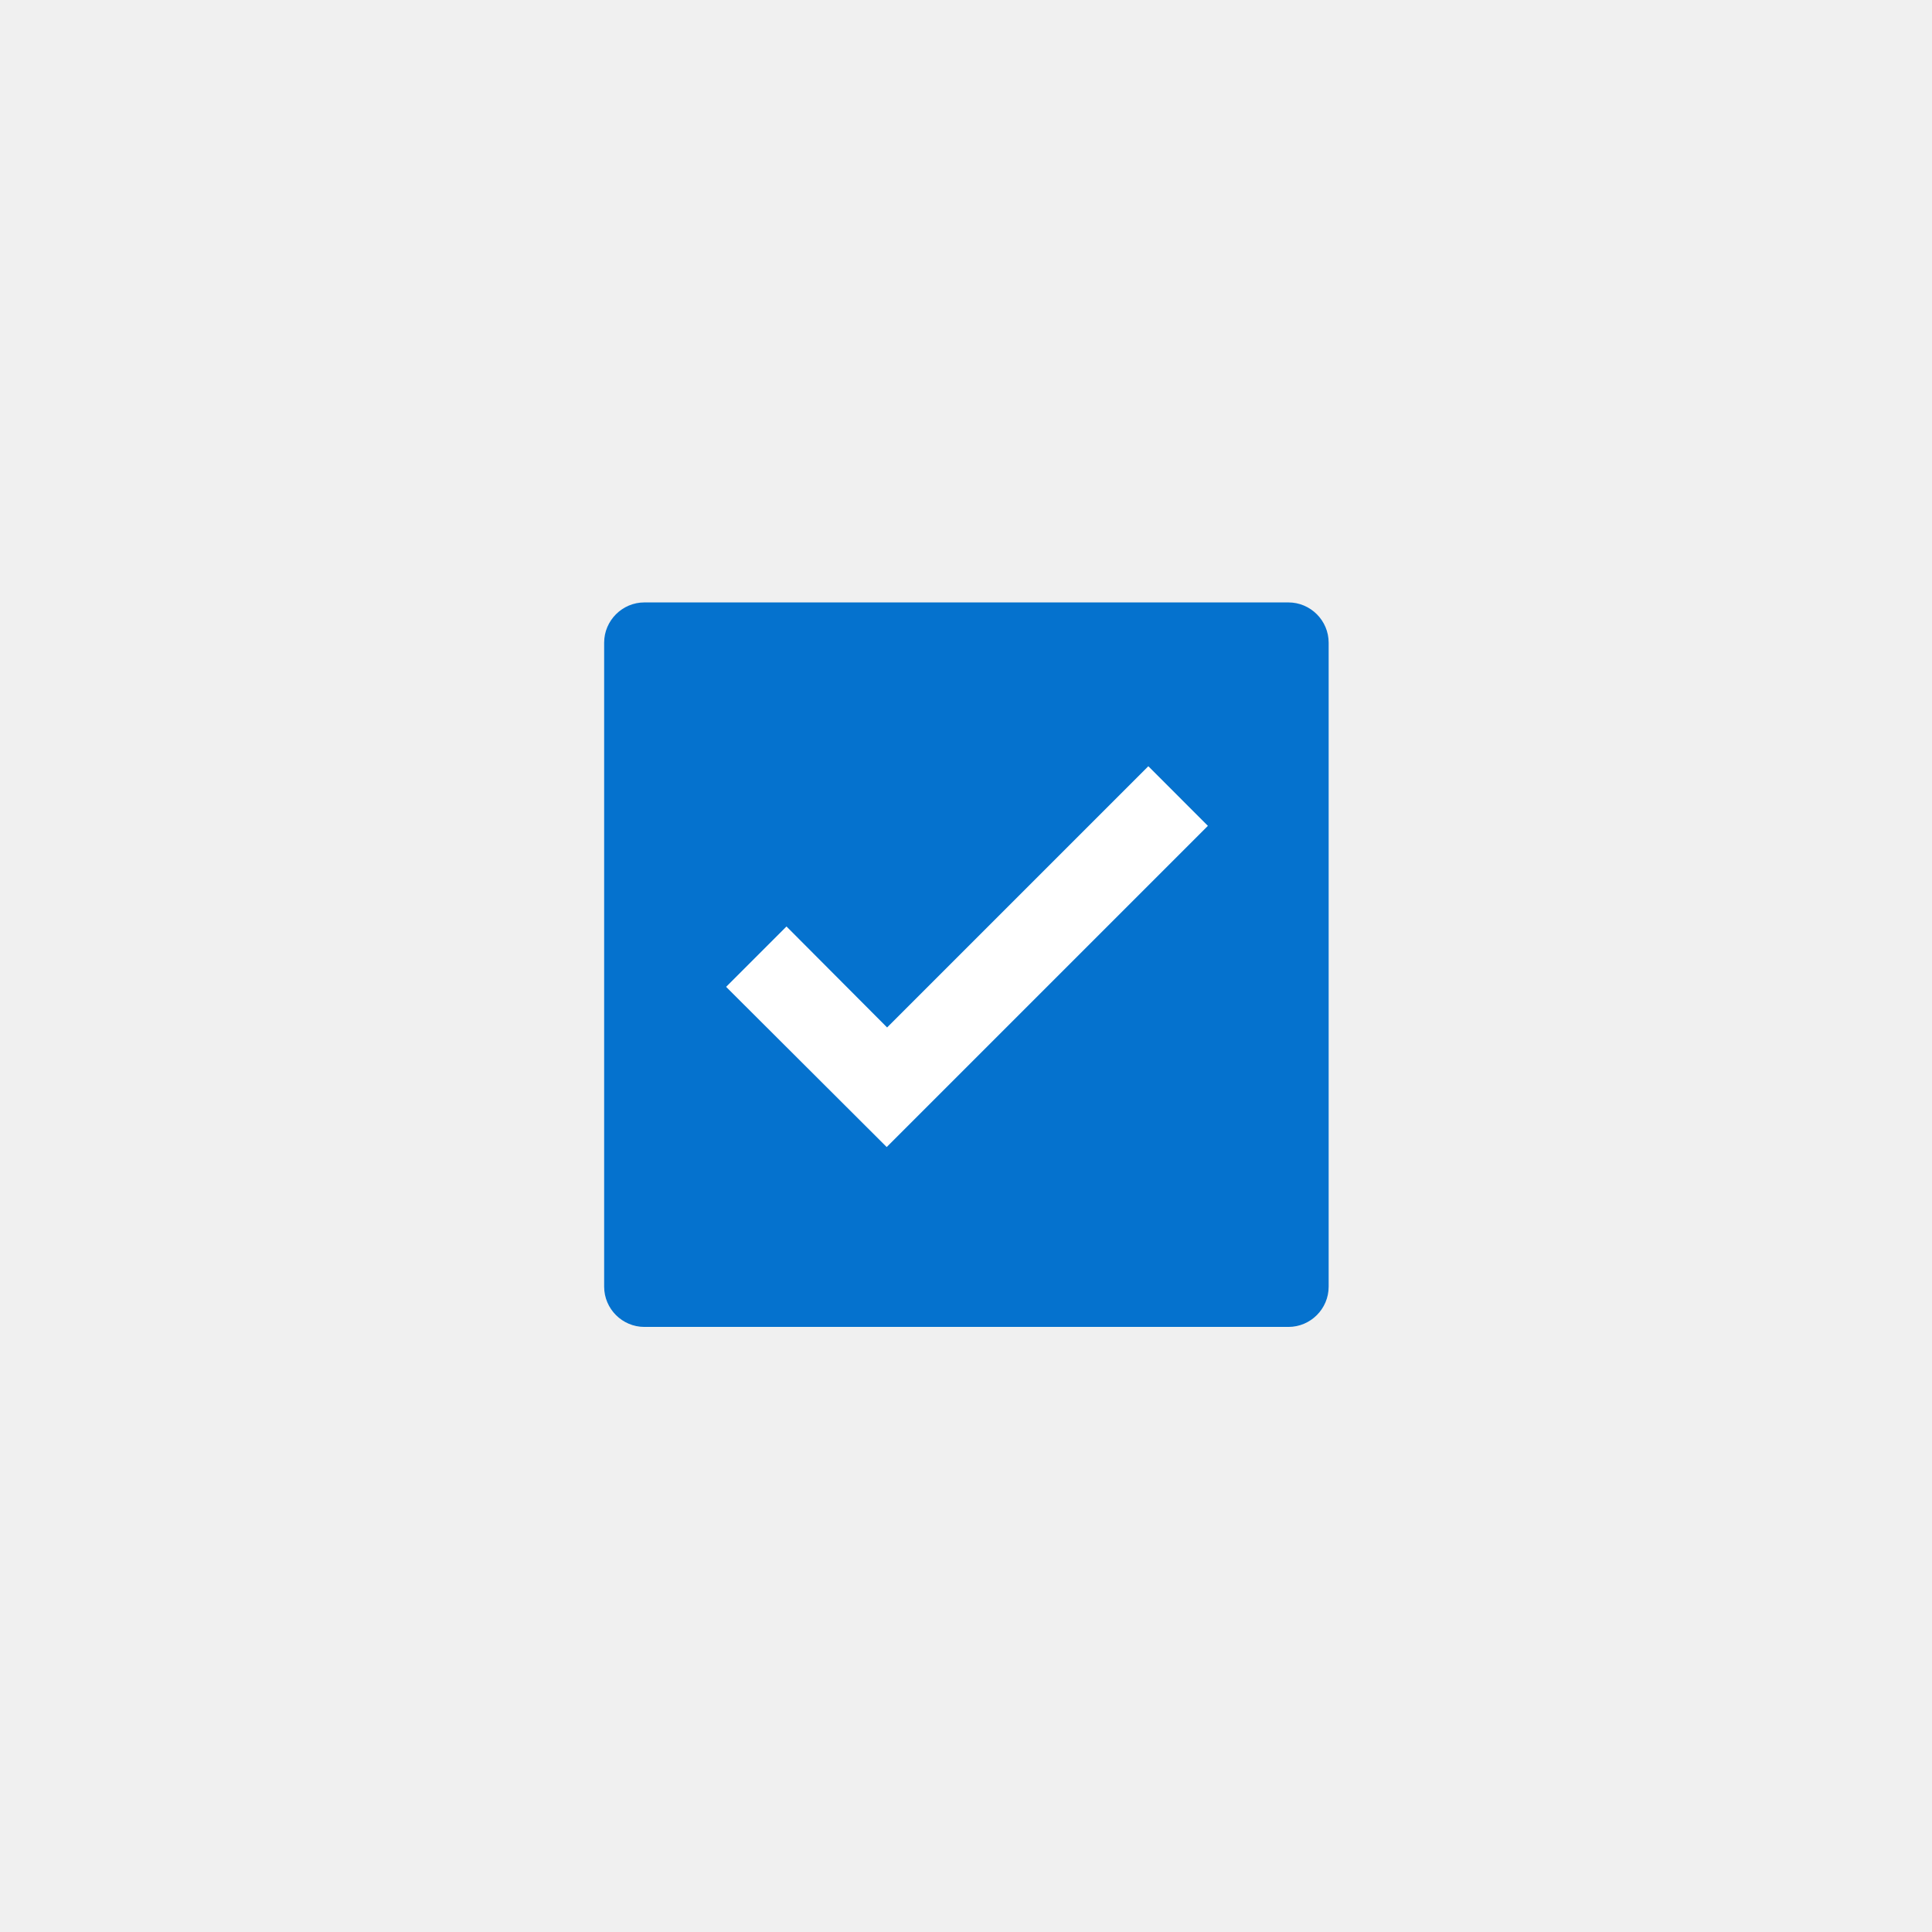
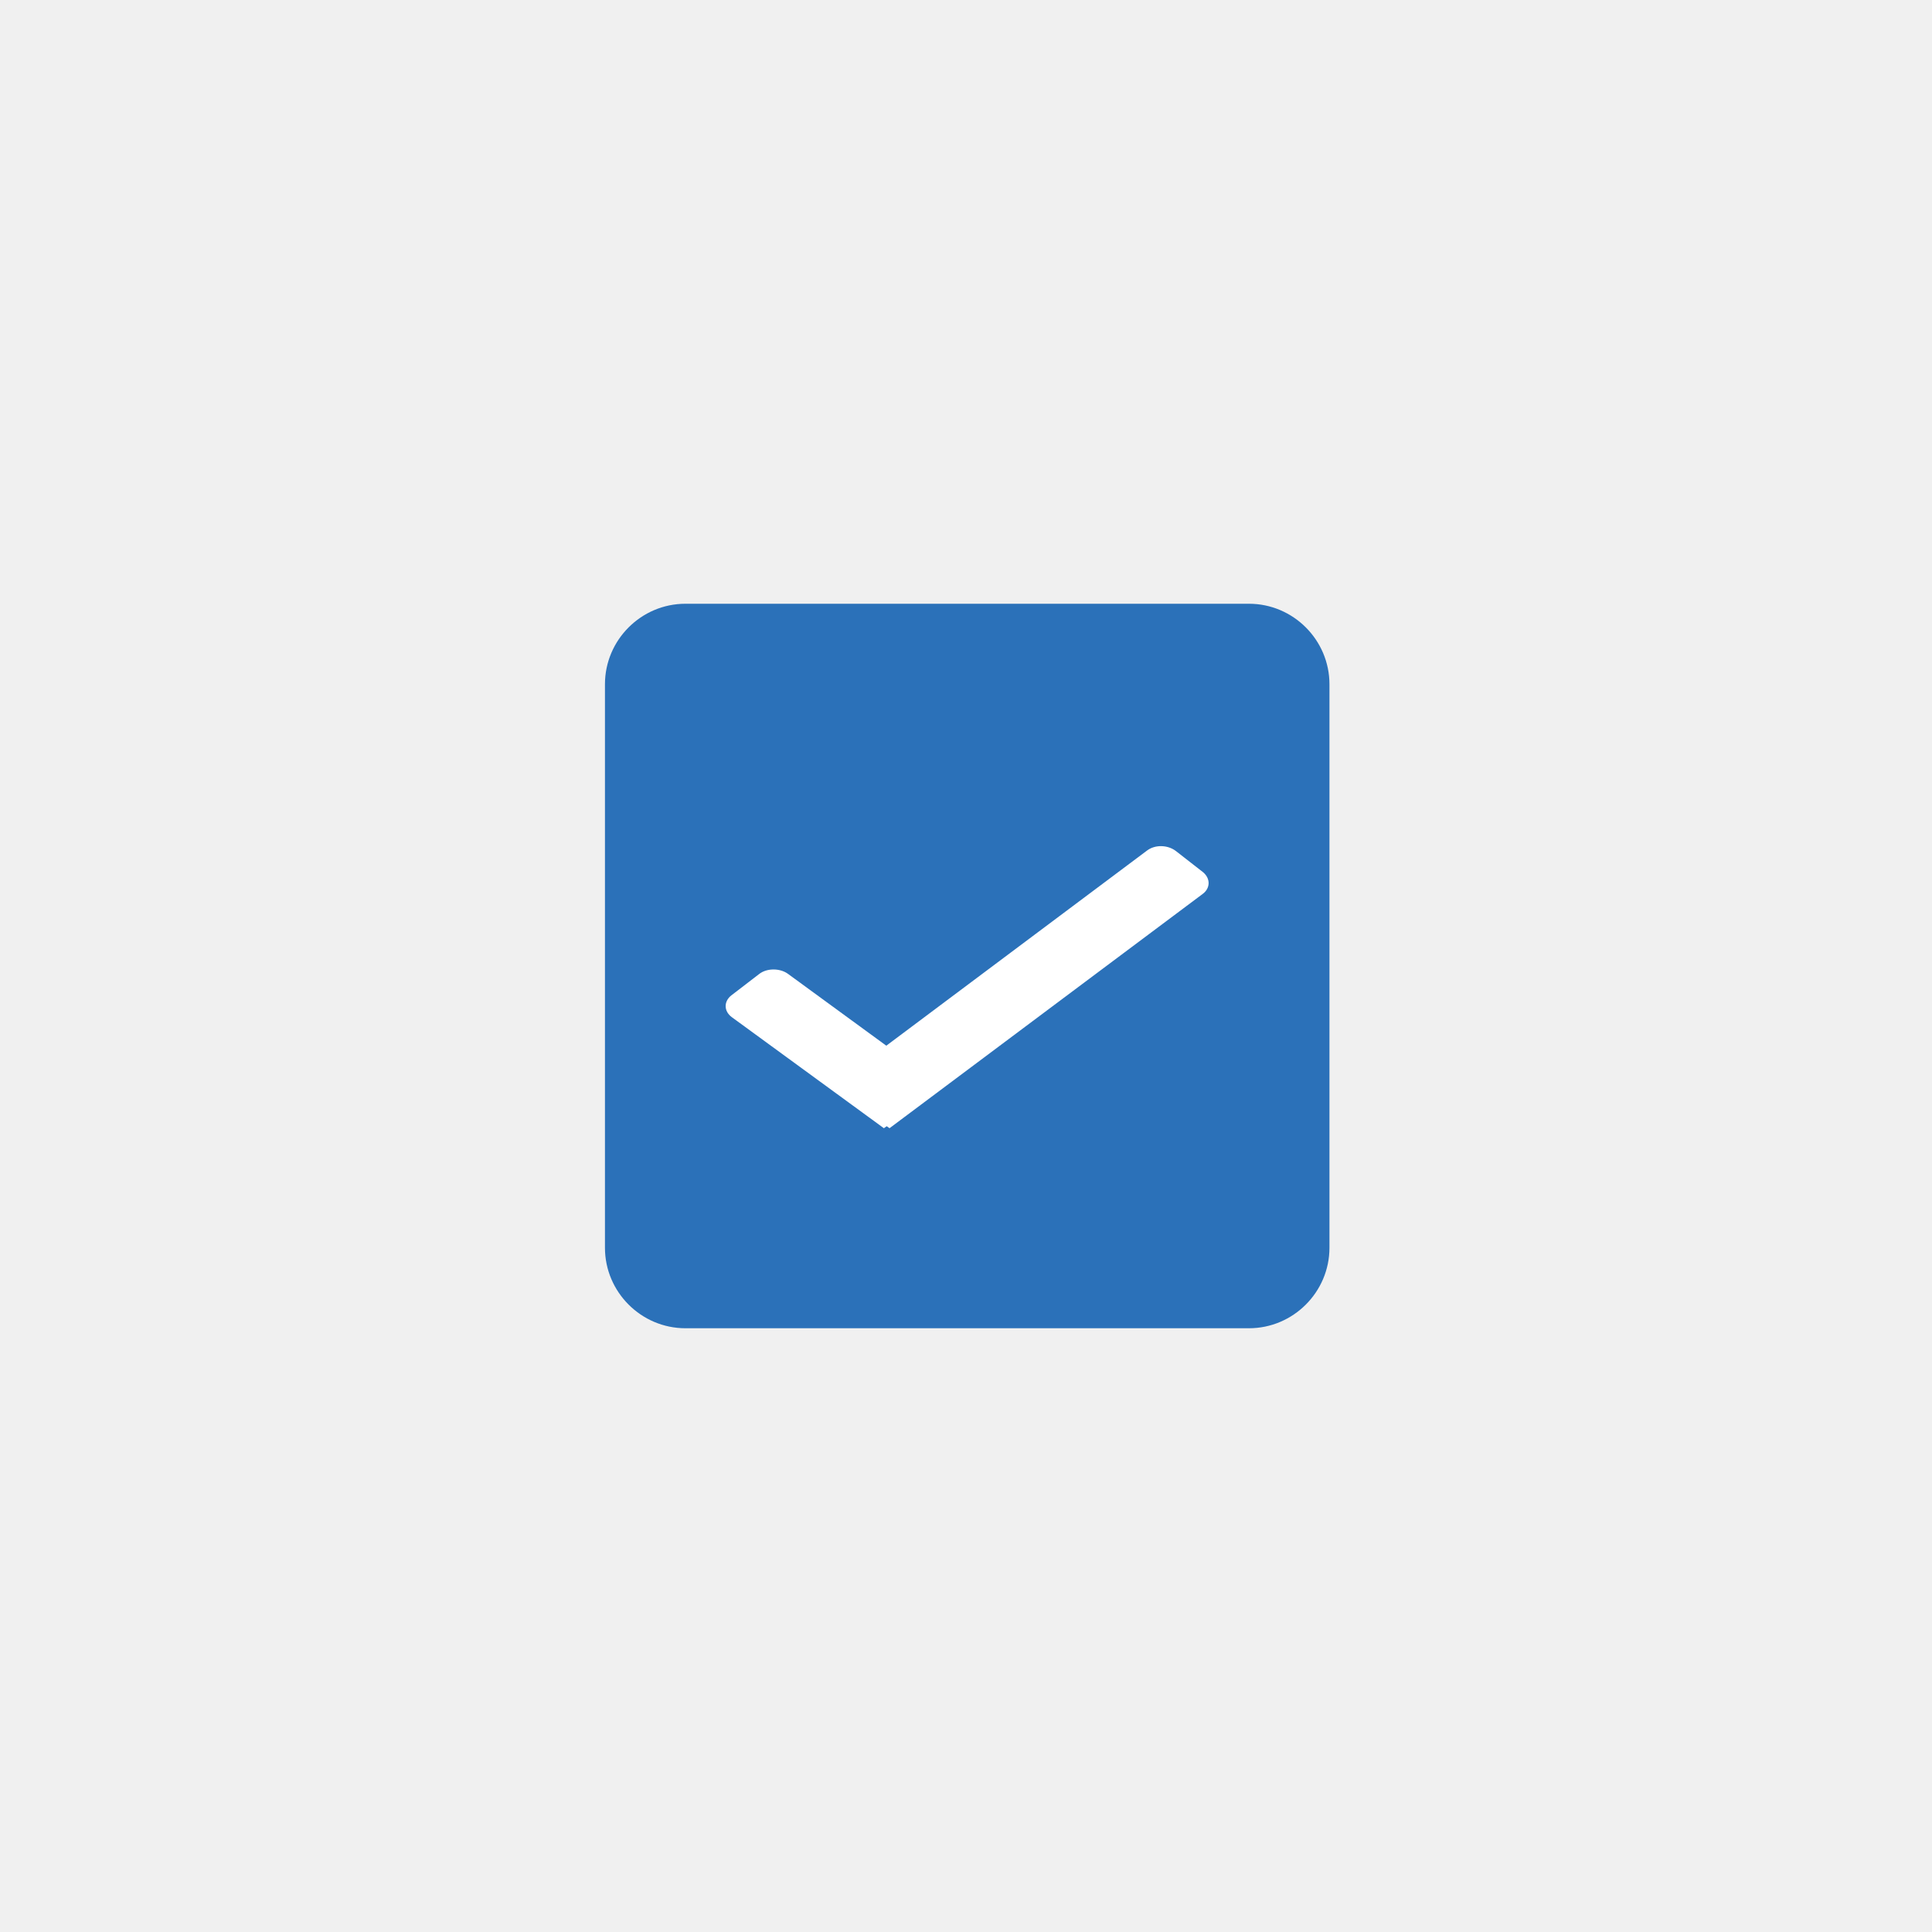
- <svg xmlns="http://www.w3.org/2000/svg" version="1.1" id="pressedCheckedCheckbox" x="0px" y="0px" width="48px" height="48px" viewBox="-7.5 8.5 48 48" enable-background="new -7.5 8.5 48 48" xml:space="preserve">
-   <path id="check_box" fill="#0572CE" d="M25.51,40.467c0,0.551-0.449,1-1,1h-16c-0.55,0-1-0.449-1-1v-16c0-0.549,0.45-1,1-1h16  c0.551,0,1,0.451,1,1V40.467z" />
-   <polygon id="check_mark" fill="#FFFFFF" points="14.53,36.998 10.54,33.018 12.04,31.518 14.54,34.027 21.03,27.537 22.51,29.018   " />
+ <svg xmlns="http://www.w3.org/2000/svg" version="1.1" id="Enabled_Checked_Checkbox" x="0px" y="0px" width="48px" height="48px" viewBox="0 0 48 48" enable-background="new 0 0 48 48" xml:space="preserve">
+   <g id="Checkmark_background">
+     <g>
+       <path fill-rule="evenodd" clip-rule="evenodd" fill="#2B71B9" d="M31.03,15h-14c-1.1,0-2,0.9-2,2v14c0,1.1,0.9,2,2,2h14    c1.1,0,2-0.9,2-2V17C33.03,15.9,32.13,15,31.03,15z" />
+     </g>
+   </g>
+   <path id="checkmark" fill-rule="evenodd" clip-rule="evenodd" fill="#FFFFFF" d="M29.88,22.21l-7.78,5.82l-0.07-0.05l-0.07,0.05  l-3.78-2.76c-0.2-0.15-0.2-0.39-0.01-0.54l0.69-0.53c0.19-0.15,0.51-0.15,0.71-0.01l2.45,1.79l6.48-4.85  c0.2-0.15,0.51-0.14,0.71,0.01l0.68,0.53C30.08,21.83,30.07,22.07,29.88,22.21z" />
</svg>
